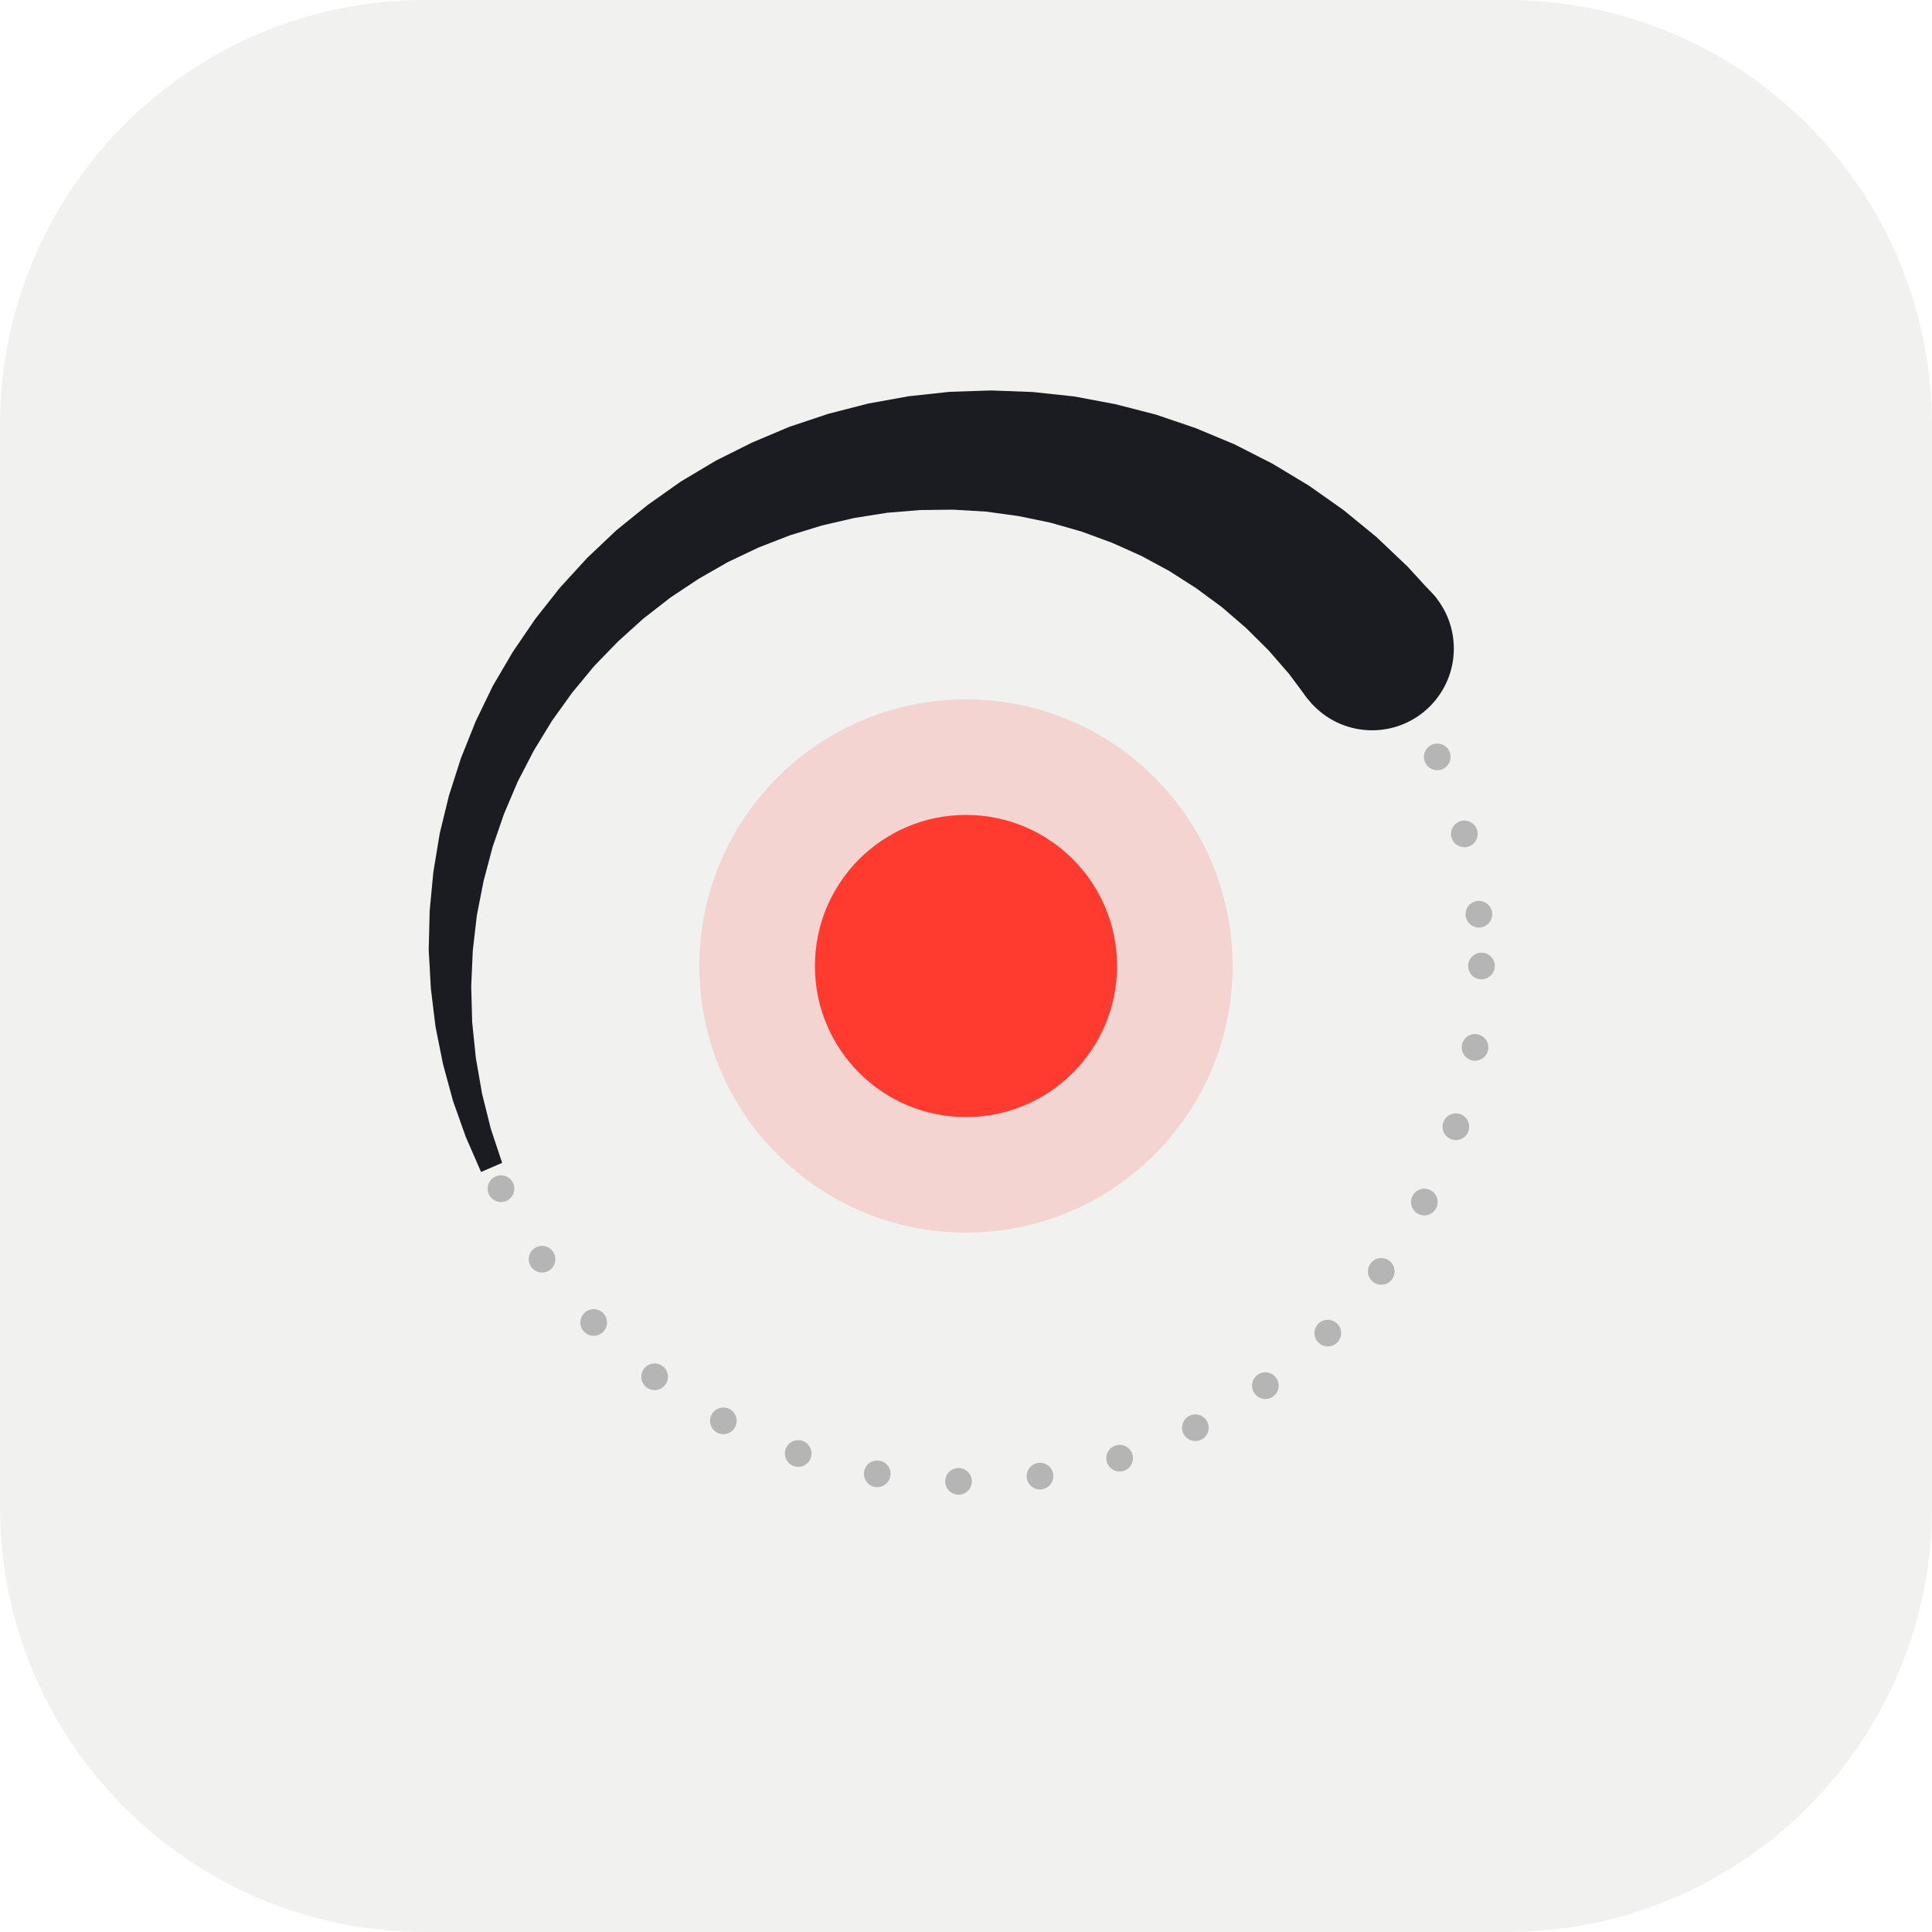
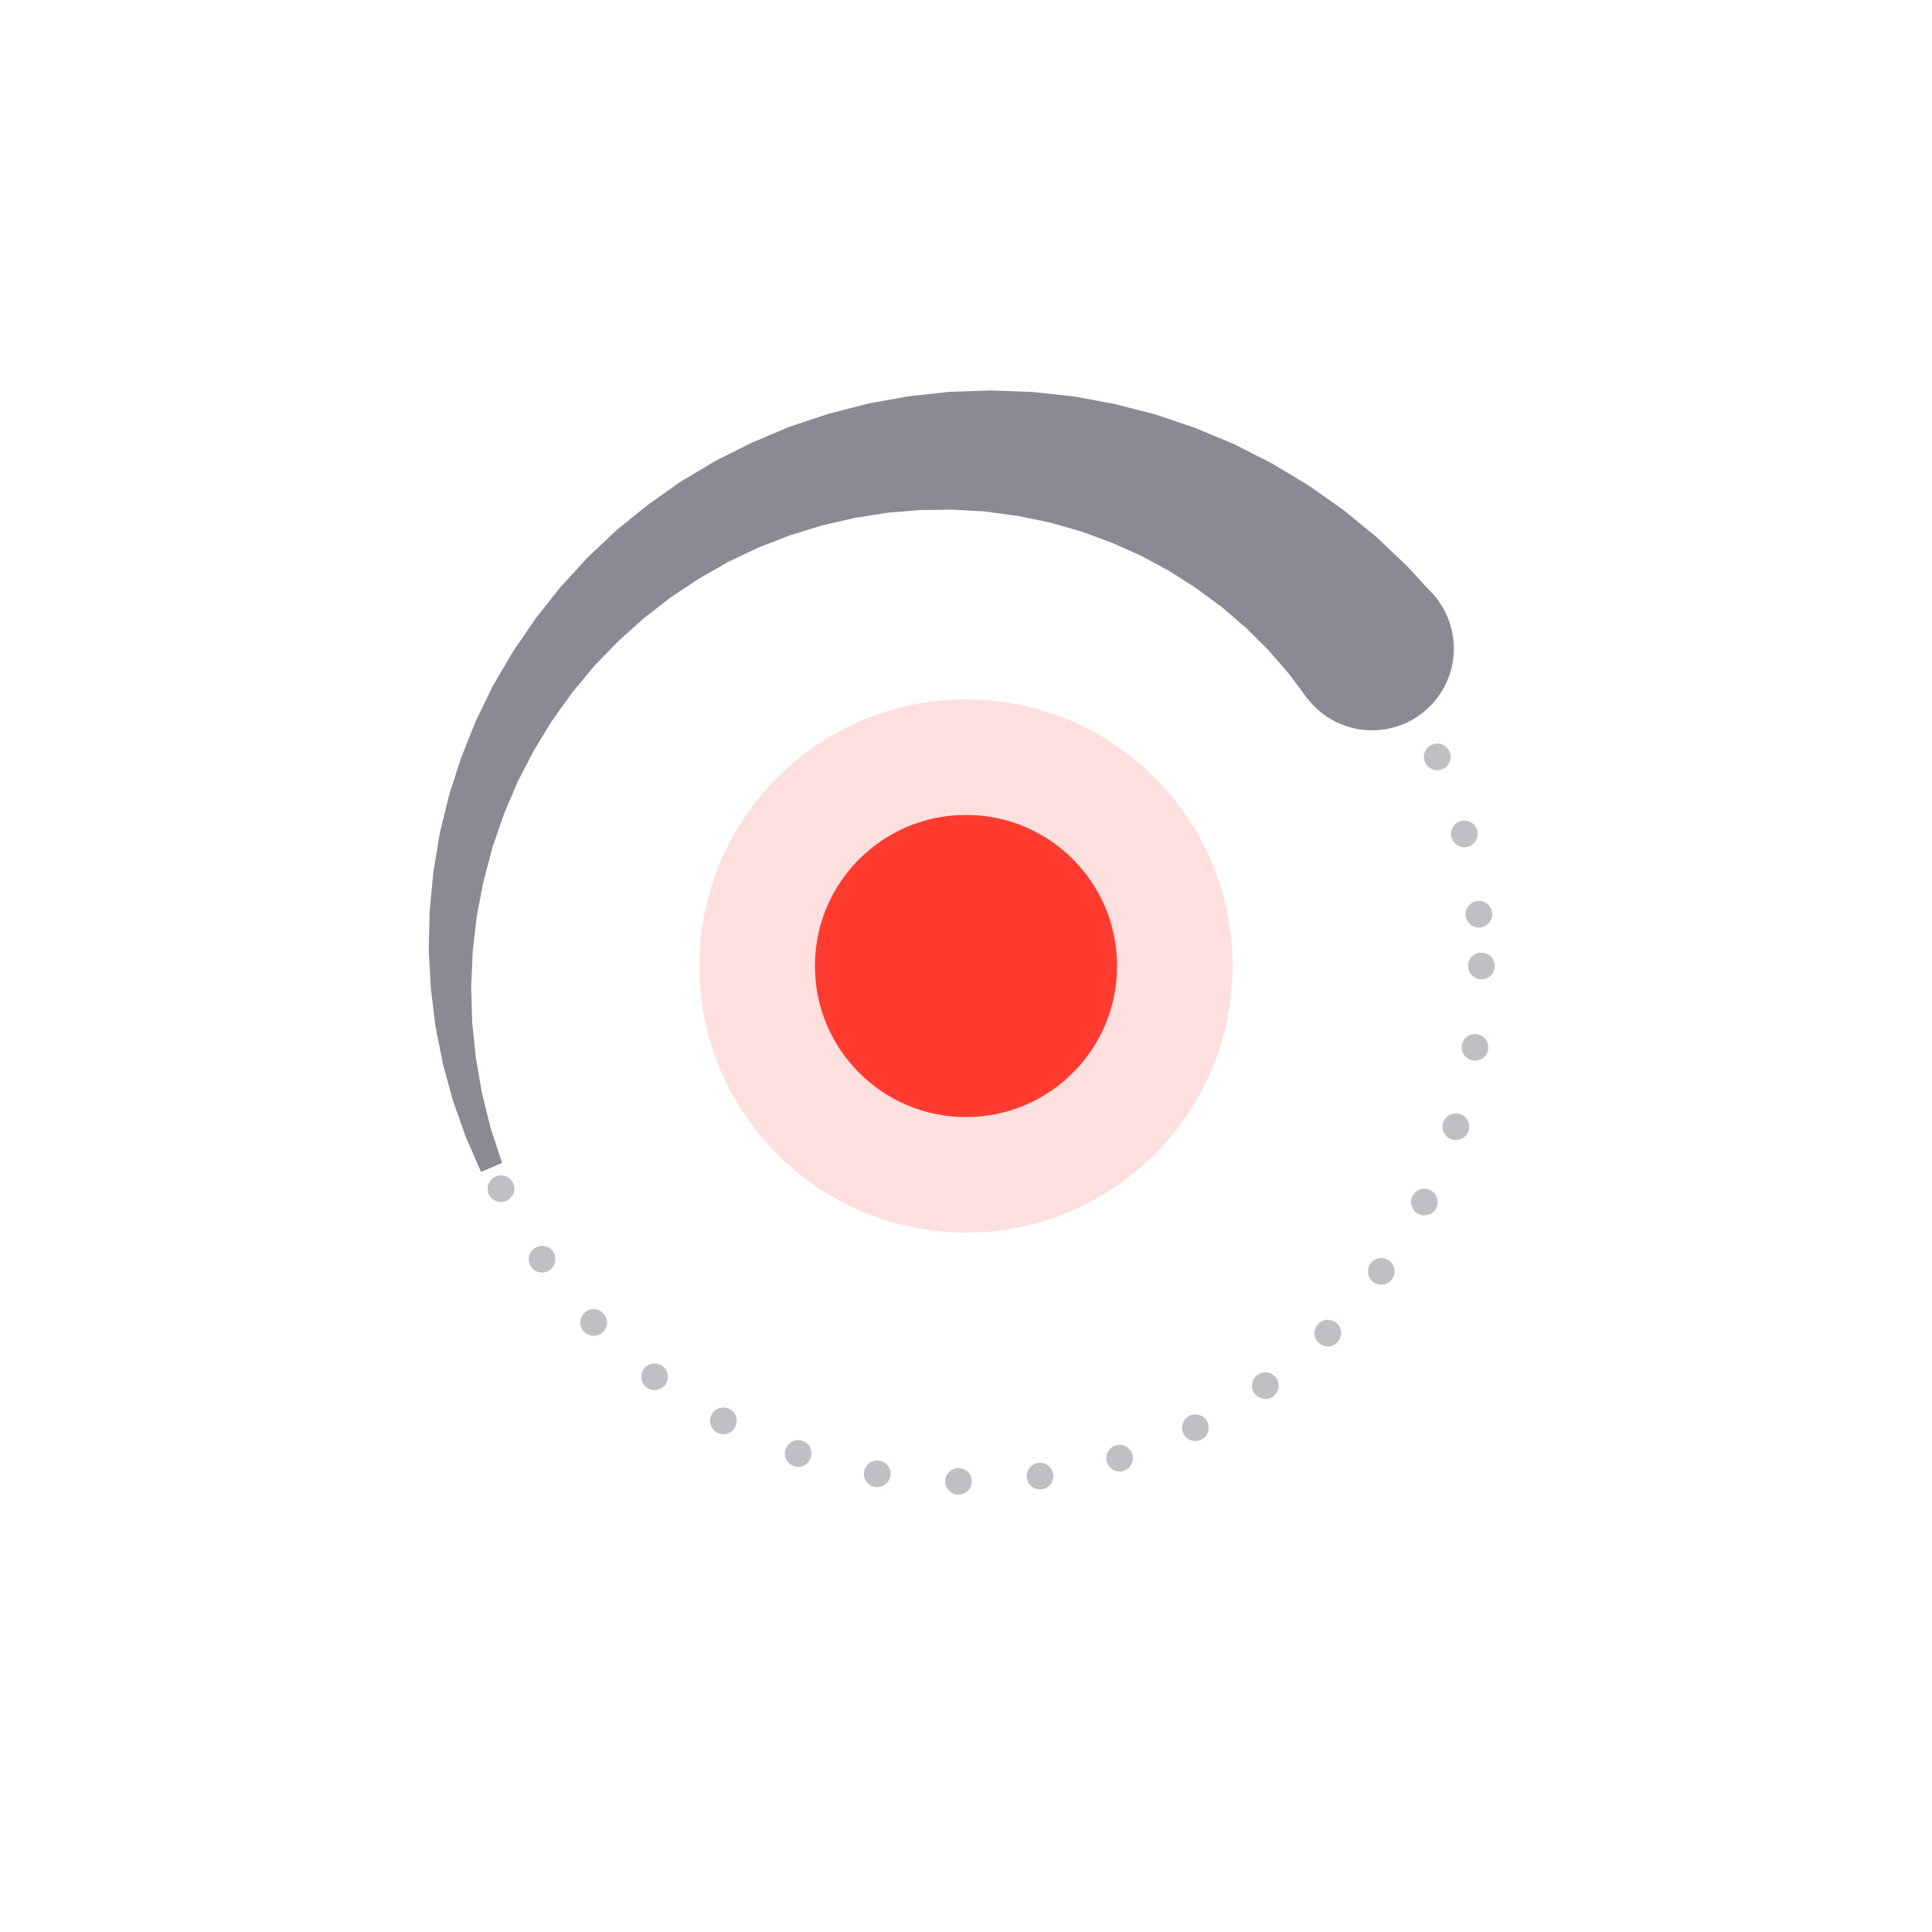
<svg xmlns="http://www.w3.org/2000/svg" viewBox="0 0 100 100">
-   <rect width="100" height="100" rx="22" fill="#F1F1EF" />
-   <circle cx="50" cy="50" r="26.68" fill="none" stroke="#1B1B22" stroke-opacity=".28" stroke-width="1.38" stroke-linecap="round" stroke-dasharray="0 4.23" />
+   <circle cx="50" cy="50" r="26.68" fill="none" stroke="#8A8A94" stroke-opacity="0.55" stroke-width="1.38" stroke-linecap="round" stroke-dasharray="0 4.23" />
  <circle cx="50" cy="50" r="13.80" fill="#FF3B30" fill-opacity=".16" />
  <circle cx="50" cy="50" r="7.82" fill="#FF3B30" />
-   <path d="M74.36 30.97 L72.86 29.33 L71.25 27.80 L69.54 26.40 L67.74 25.13 L65.86 24.00 L63.90 23.00 L61.89 22.16 L59.83 21.46 L57.73 20.92 L55.60 20.52 L53.45 20.29 L51.30 20.21 L49.16 20.28 L47.03 20.51 L44.93 20.89 L42.87 21.42 L40.86 22.09 L38.92 22.91 L37.04 23.85 L35.23 24.93 L33.52 26.14 L31.90 27.45 L30.39 28.88 L28.99 30.41 L27.71 32.03 L26.55 33.73 L25.51 35.50 L24.62 37.34 L23.86 39.24 L23.24 41.17 L22.76 43.14 L22.43 45.14 L22.24 47.14 L22.19 49.15 L22.30 51.15 L22.54 53.13 L22.93 55.08 L23.45 56.99 L24.11 58.85 L24.90 60.66 L25.99 60.19 L25.40 58.41 L24.95 56.60 L24.63 54.76 L24.44 52.91 L24.39 51.06 L24.47 49.22 L24.68 47.39 L25.03 45.60 L25.50 43.83 L26.09 42.12 L26.80 40.45 L27.63 38.85 L28.57 37.31 L29.61 35.86 L30.75 34.48 L31.99 33.20 L33.30 32.02 L34.70 30.93 L36.16 29.96 L37.68 29.09 L39.26 28.34 L40.88 27.71 L42.54 27.20 L44.22 26.81 L45.92 26.54 L47.62 26.40 L49.33 26.38 L51.03 26.48 L52.71 26.71 L54.36 27.05 L55.97 27.51 L57.55 28.09 L59.07 28.77 L60.53 29.56 L61.92 30.45 L63.25 31.43 L64.49 32.50 L65.65 33.65 L66.72 34.88 L67.69 36.18 Z" fill="#1B1B22" />
-   <circle cx="71.02" cy="33.57" r="4.23" fill="#1B1B22" />
+   <path d="M74.36 30.97 L72.86 29.33 L71.25 27.80 L69.54 26.40 L67.74 25.13 L65.86 24.00 L63.90 23.00 L61.89 22.16 L59.83 21.46 L57.73 20.92 L55.60 20.52 L53.45 20.29 L51.30 20.21 L49.16 20.28 L47.03 20.51 L44.93 20.89 L42.87 21.42 L40.86 22.09 L38.92 22.91 L37.04 23.85 L35.23 24.93 L33.52 26.14 L31.90 27.45 L30.39 28.88 L28.99 30.41 L27.71 32.03 L26.55 33.73 L25.51 35.50 L24.62 37.34 L23.86 39.24 L23.24 41.17 L22.76 43.14 L22.43 45.14 L22.24 47.14 L22.19 49.15 L22.30 51.15 L22.54 53.13 L22.93 55.08 L23.45 56.99 L24.11 58.85 L24.90 60.66 L25.99 60.19 L25.40 58.41 L24.95 56.60 L24.63 54.76 L24.44 52.91 L24.39 51.06 L24.47 49.22 L24.68 47.39 L25.03 45.60 L25.50 43.83 L26.09 42.12 L26.80 40.45 L27.63 38.85 L28.57 37.31 L29.61 35.86 L30.75 34.48 L31.99 33.20 L33.30 32.02 L34.70 30.93 L36.16 29.96 L37.68 29.09 L39.26 28.34 L40.88 27.71 L42.54 27.20 L44.22 26.81 L45.92 26.54 L47.62 26.40 L49.33 26.38 L51.03 26.48 L52.71 26.71 L54.36 27.05 L55.97 27.51 L57.55 28.09 L59.07 28.77 L60.53 29.56 L61.92 30.45 L63.25 31.43 L64.49 32.50 L65.65 33.65 L66.72 34.88 L67.69 36.18 Z" fill="#8A8A94" />
+   <circle cx="71.02" cy="33.57" r="4.23" fill="#8A8A94" />
</svg>
